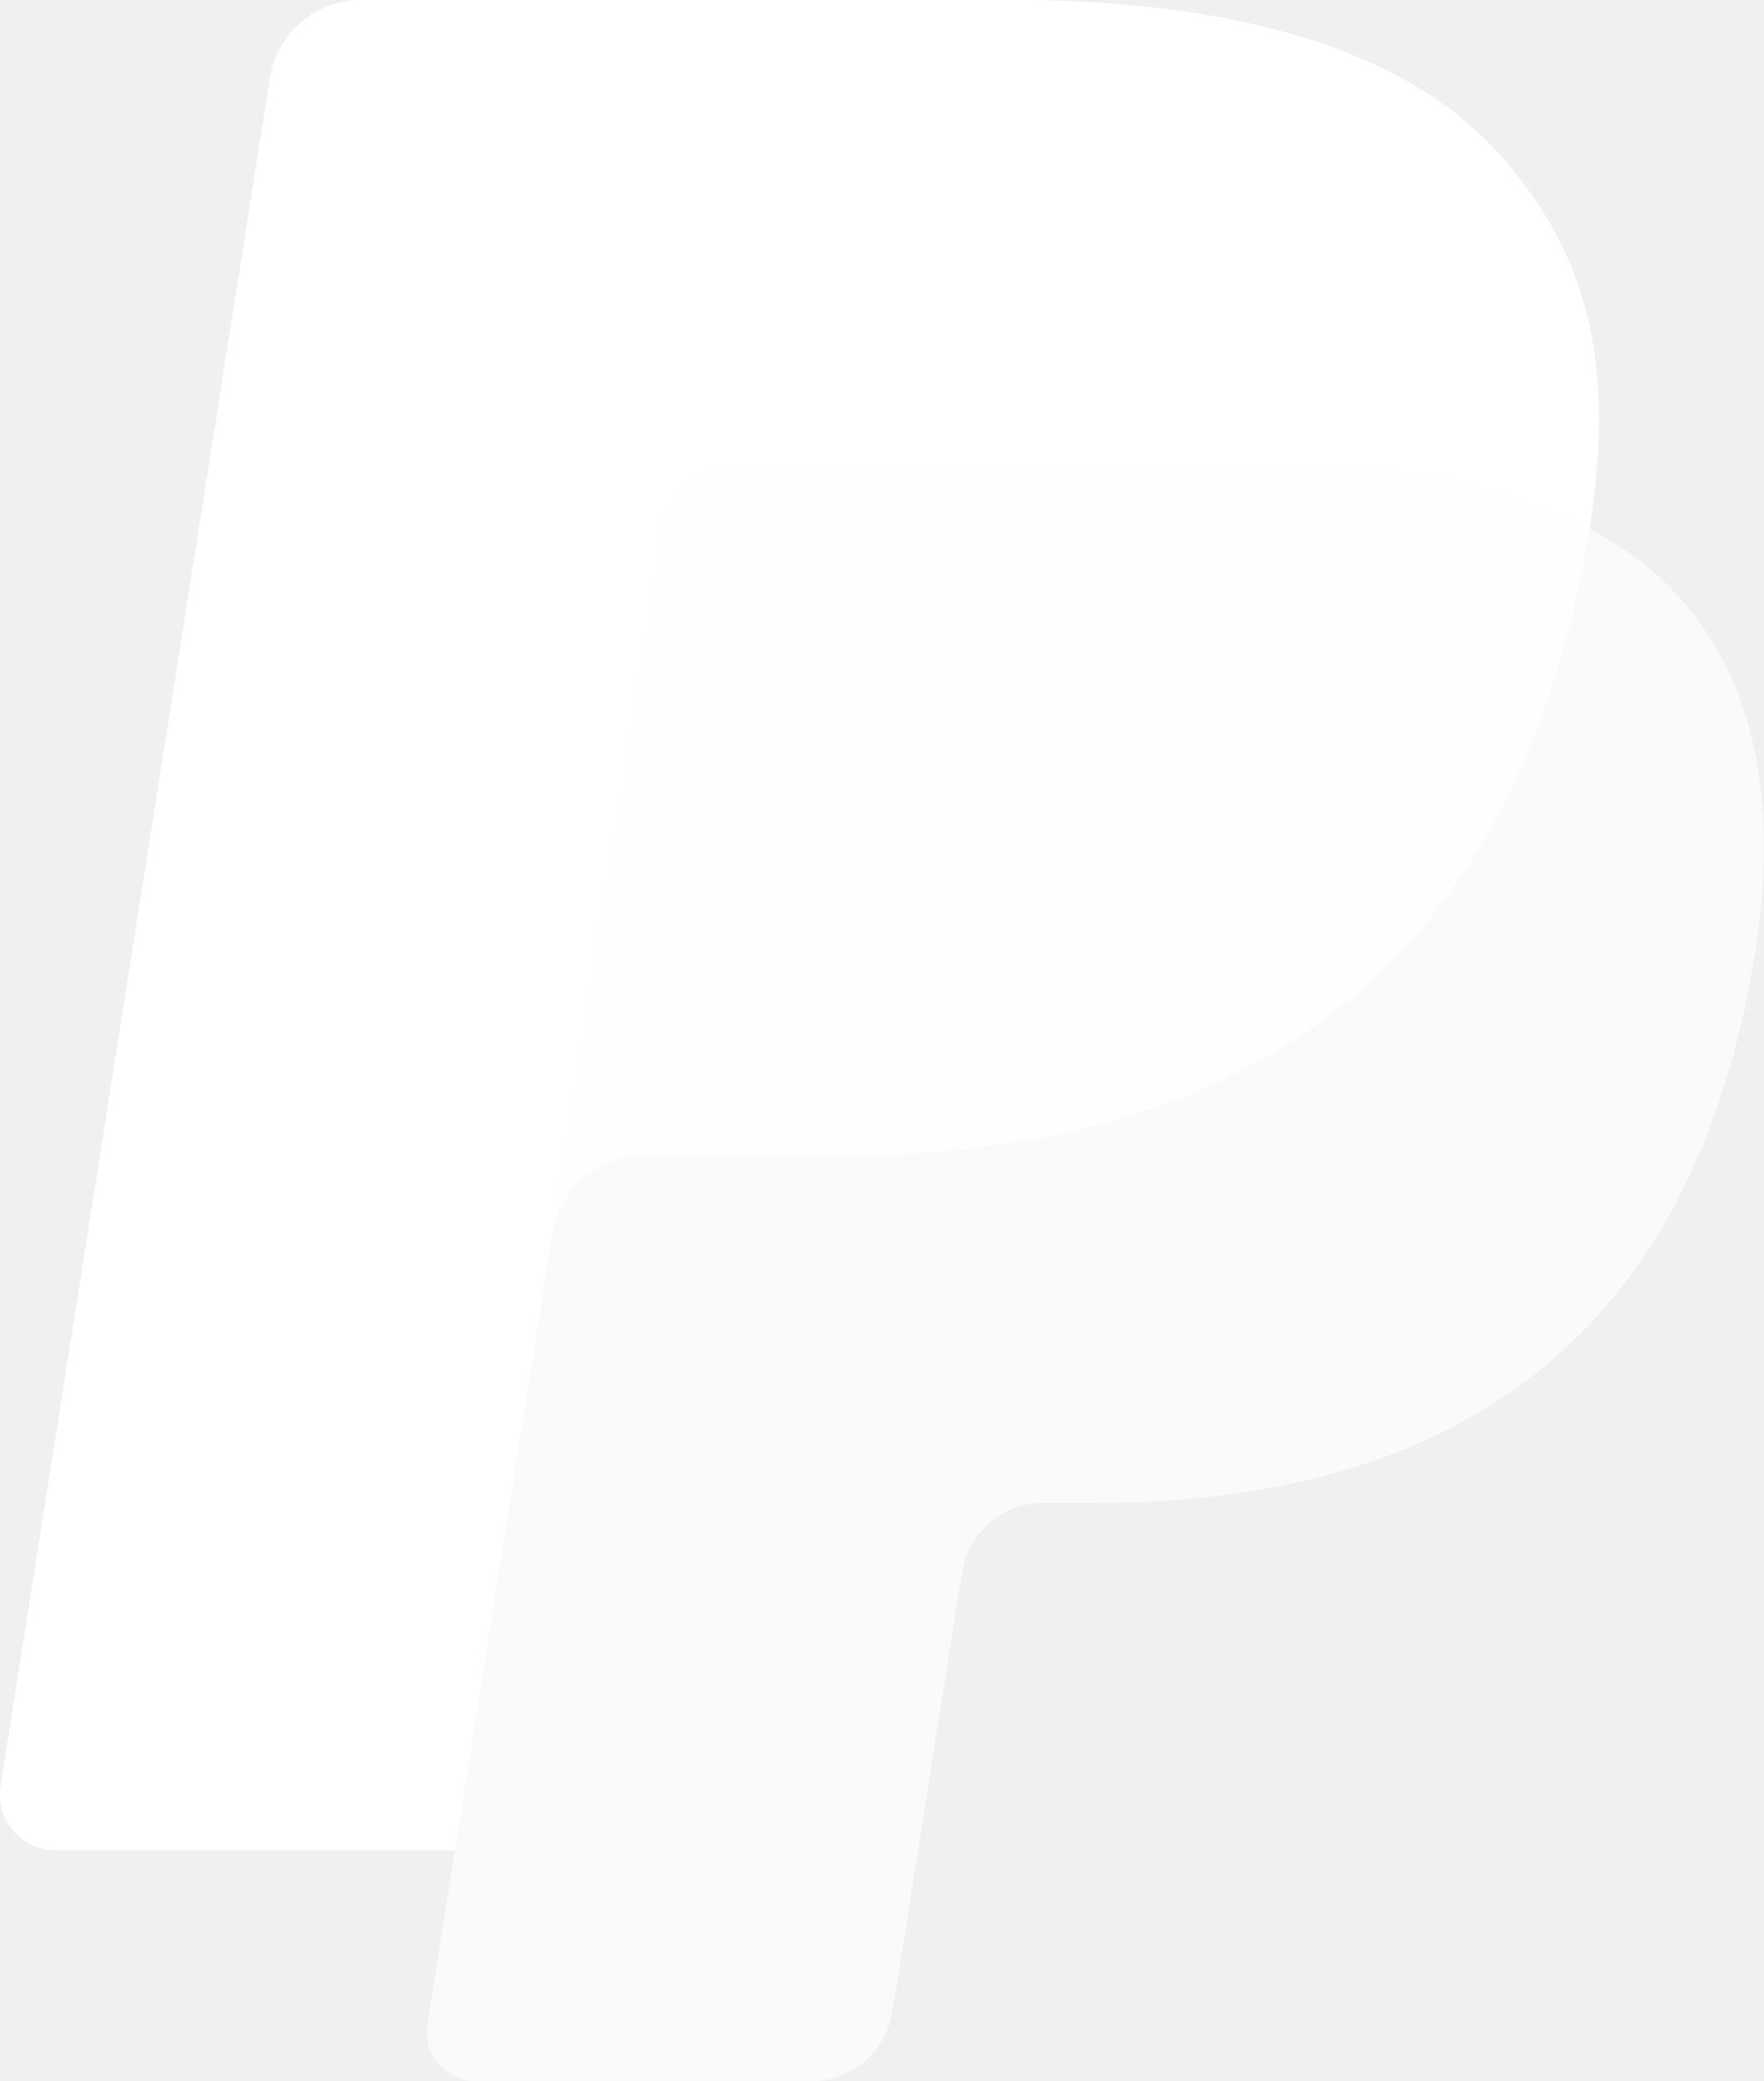
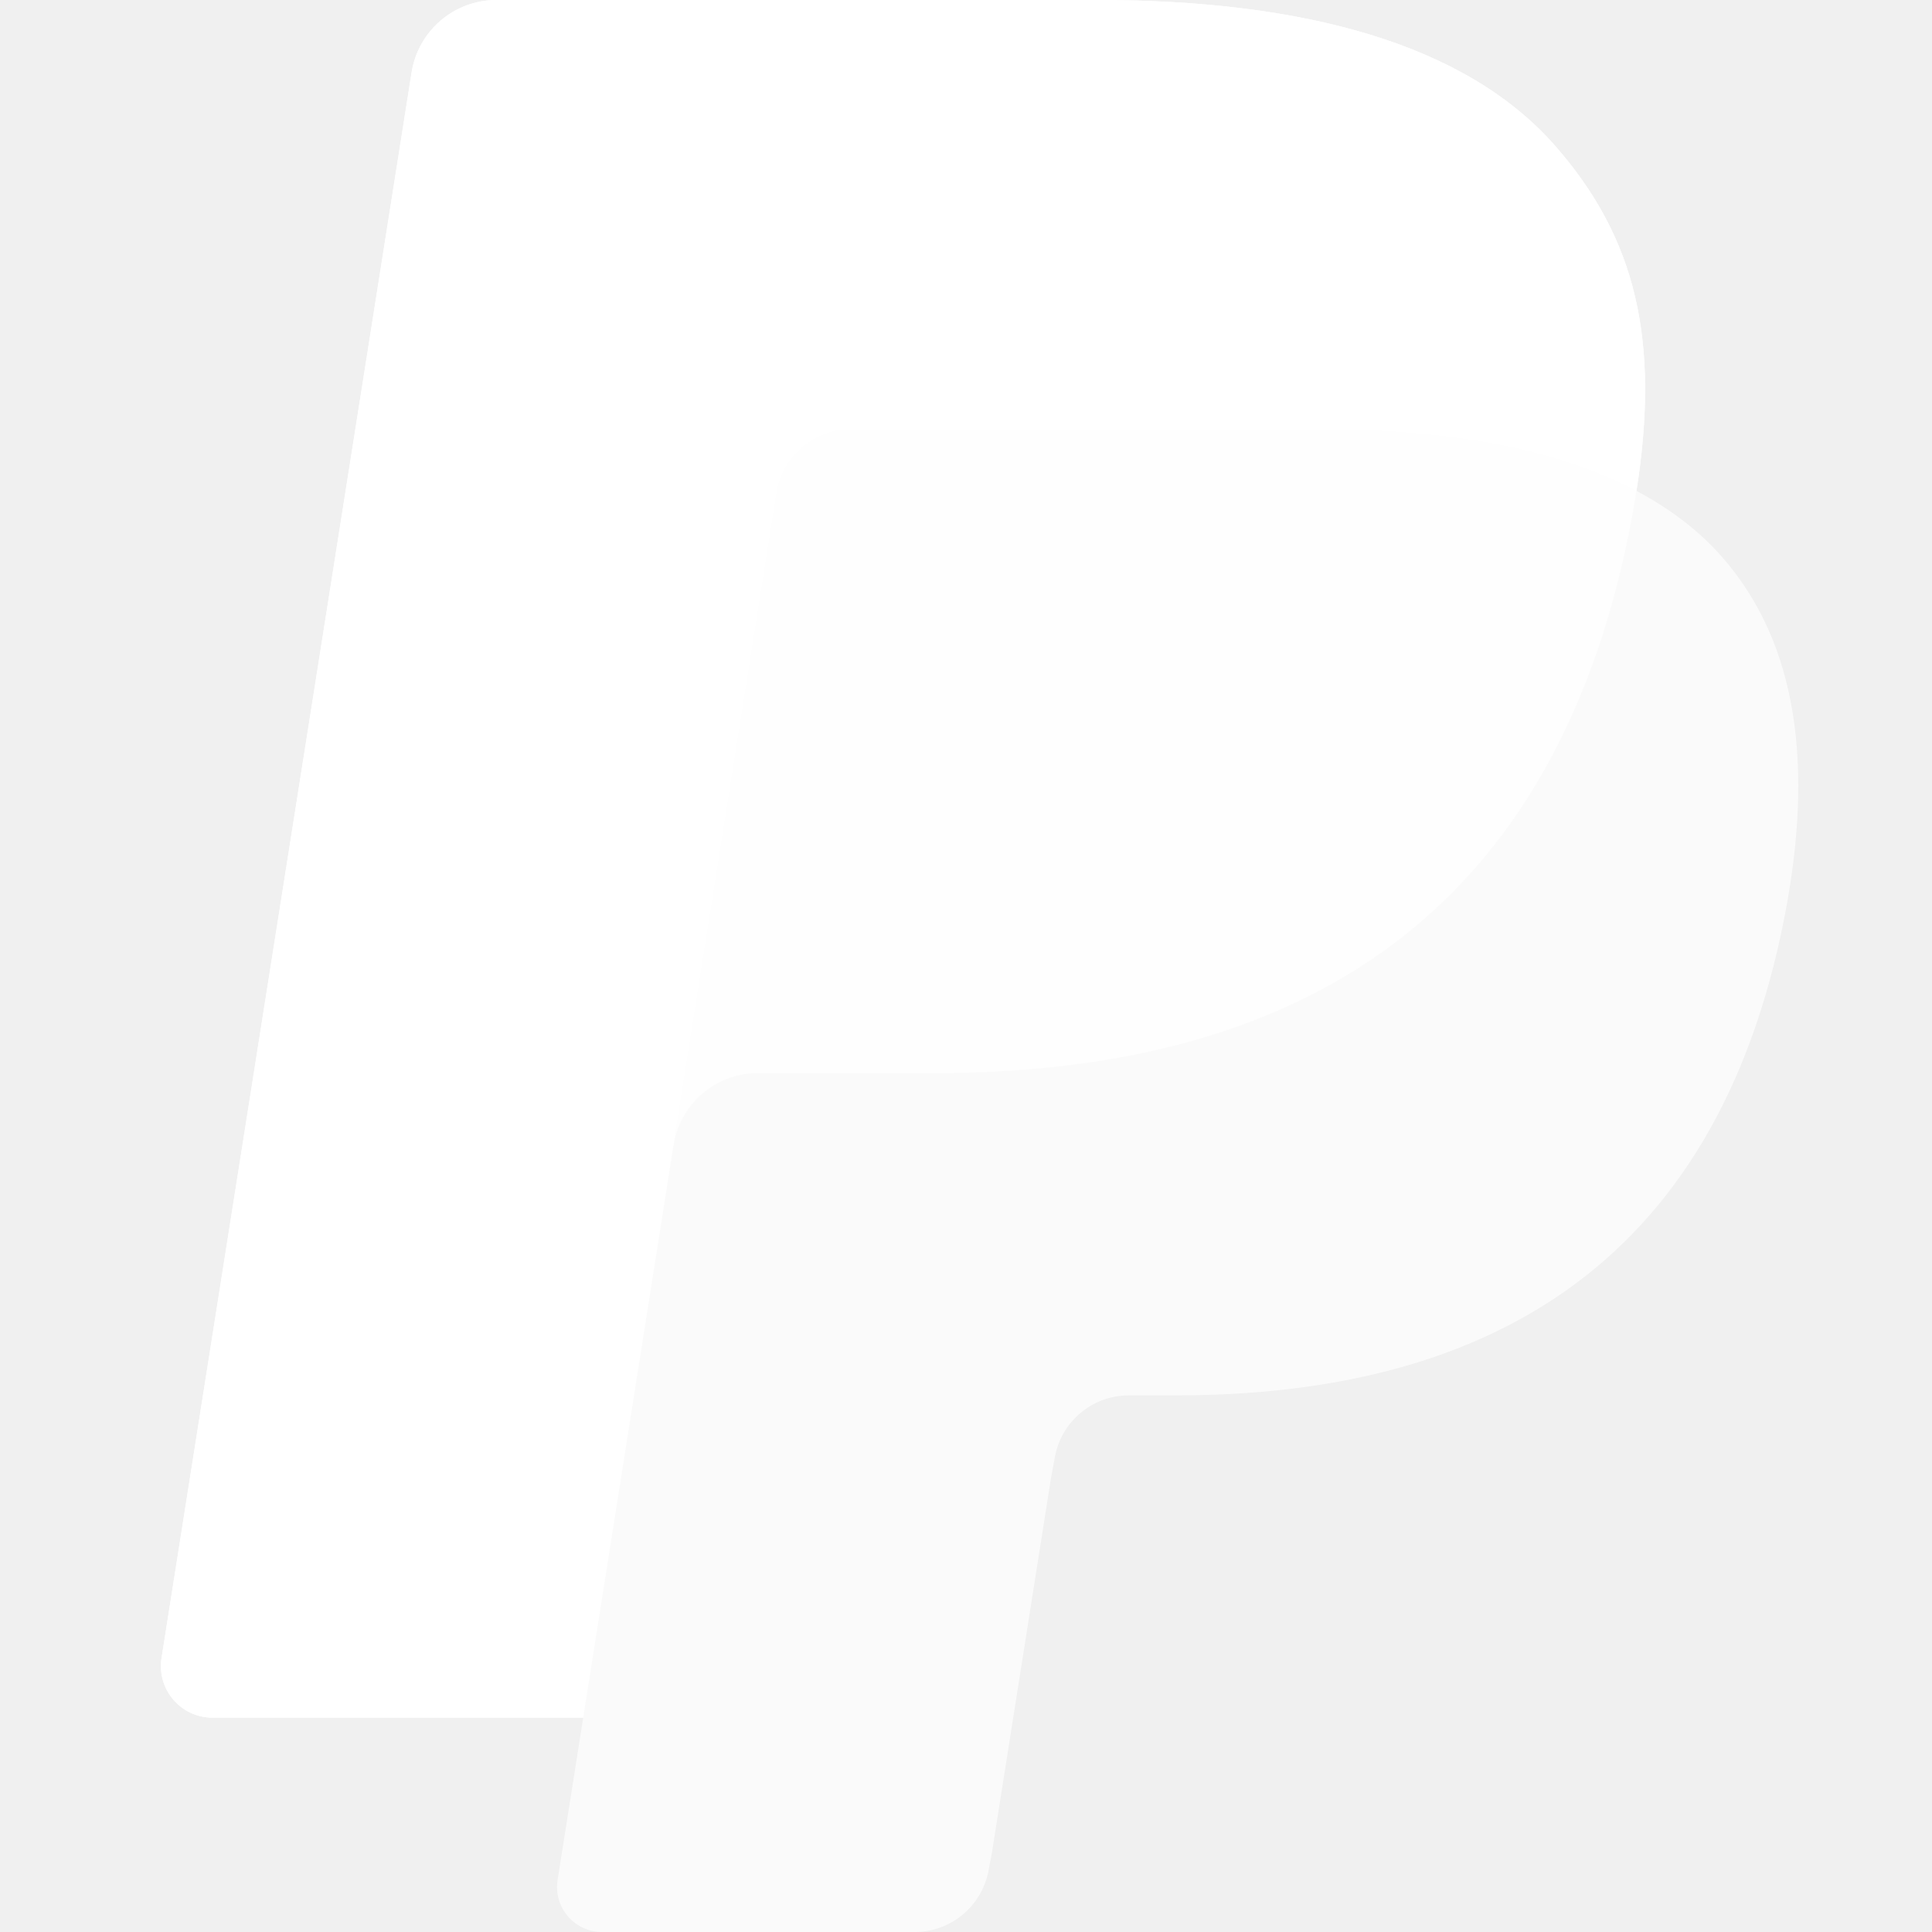
- <svg xmlns="http://www.w3.org/2000/svg" version="1.1" id="Layer_1" x="0px" y="0px" width="50.849px" height="60px" viewBox="0 0 50.849 60" enable-background="new 0 0 50.849 60" xml:space="preserve">
-   <g>
-     <path opacity="0.68" fill="#FFFFFF" d="M45.823,15.244c0.732-4.667-0.005-7.843-2.529-10.72C40.514,1.357,35.493,0,29.068,0H10.42   C9.107,0,7.99,0.956,7.785,2.252L0.02,51.492c-0.153,0.972,0.598,1.851,1.581,1.851h11.513l-0.795,5.039   C12.185,59.231,12.842,60,13.702,60h9.704c1.148,0,2.126-0.835,2.305-1.97l0.096-0.493l1.828-11.592l0.118-0.641   c0.179-1.135,1.157-1.97,2.305-1.97h1.452c9.4,0,16.762-3.82,18.913-14.865c0.899-4.615,0.434-8.468-1.943-11.176   C47.76,16.474,46.866,15.796,45.823,15.244L45.823,15.244" />
-     <path opacity="0.7" fill="#FFFFFF" d="M45.823,15.244c0.732-4.667-0.005-7.843-2.529-10.72C40.514,1.357,35.493,0,29.068,0H10.42   C9.107,0,7.99,0.956,7.785,2.252L0.02,51.492c-0.153,0.972,0.598,1.851,1.581,1.851h11.513l2.892-18.338l-0.09,0.575   c0.205-1.297,1.313-2.252,2.626-2.252h5.472c10.746,0,19.16-4.366,21.619-16.992C45.705,15.962,45.767,15.6,45.823,15.244" />
-     <path fill="#FFFFFF" d="M19.112,15.306c0.123-0.78,0.624-1.419,1.298-1.742c0.307-0.147,0.649-0.229,1.008-0.229h14.618   c1.732,0,3.346,0.113,4.822,0.351c0.422,0.068,0.833,0.146,1.231,0.234s0.786,0.188,1.161,0.297   c0.187,0.055,0.372,0.112,0.553,0.172c0.725,0.241,1.399,0.524,2.021,0.854c0.732-4.667-0.005-7.843-2.529-10.72   C40.514,1.357,35.493,0,29.068,0H10.42C9.107,0,7.99,0.956,7.785,2.252L0.02,51.492c-0.153,0.972,0.598,1.851,1.581,1.851h11.513   l2.892-18.338L19.112,15.306z" />
+ <svg xmlns="http://www.w3.org/2000/svg" fill="none" height="24" viewBox="0 0 24 24" width="24">
+   <g fill="#fff">
+     <path d="m20.329 6.098c.293-1.867-.002-3.137-1.012-4.288-1.112-1.267-3.12-1.81-5.69-1.81h-7.459c-.525 0-.972.382-1.054.901l-3.106 19.696c-.061.389.239.74.632.74h4.605l-.318 2.016c-.054.34.209.647.553.647h3.882c.459 0 .85-.334.922-.788l.038-.197.731-4.637.047-.256c.072-.454.463-.788.922-.788h.581c3.76 0 6.705-1.528 7.565-5.946.36-1.846.174-3.387-.777-4.47-.288-.328-.646-.599-1.063-.82z" opacity=".68" />
+     <path d="m20.329 6.098c.293-1.867-.002-3.137-1.012-4.288-1.112-1.267-3.12-1.81-5.69-1.81h-7.459c-.525 0-.972.382-1.054.901l-3.106 19.696c-.061.389.239.74.632.74h4.605l1.157-7.335-.036.23c.082-.519.525-.901 1.05-.901h2.189c4.298 0 7.664-1.746 8.648-6.797.029-.15.054-.294.076-.437z" opacity=".7" />
+     <path d="m9.645 6.122c.049-.312.25-.568.519-.697.123-.059.26-.092.403-.092h5.847c.693 0 1.338.045 1.929.14.169.027.333.058.492.094s.314.075.464.119c.075.022.149.045.221.069.29.096.56.21.808.342.293-1.867-.002-3.137-1.012-4.288-1.112-1.266-3.121-1.809-5.691-1.809h-7.459c-.525 0-.972.382-1.054.901l-3.106 19.696c-.061.389.239.74.632.74h4.605l1.157-7.335z" />
  </g>
</svg>
